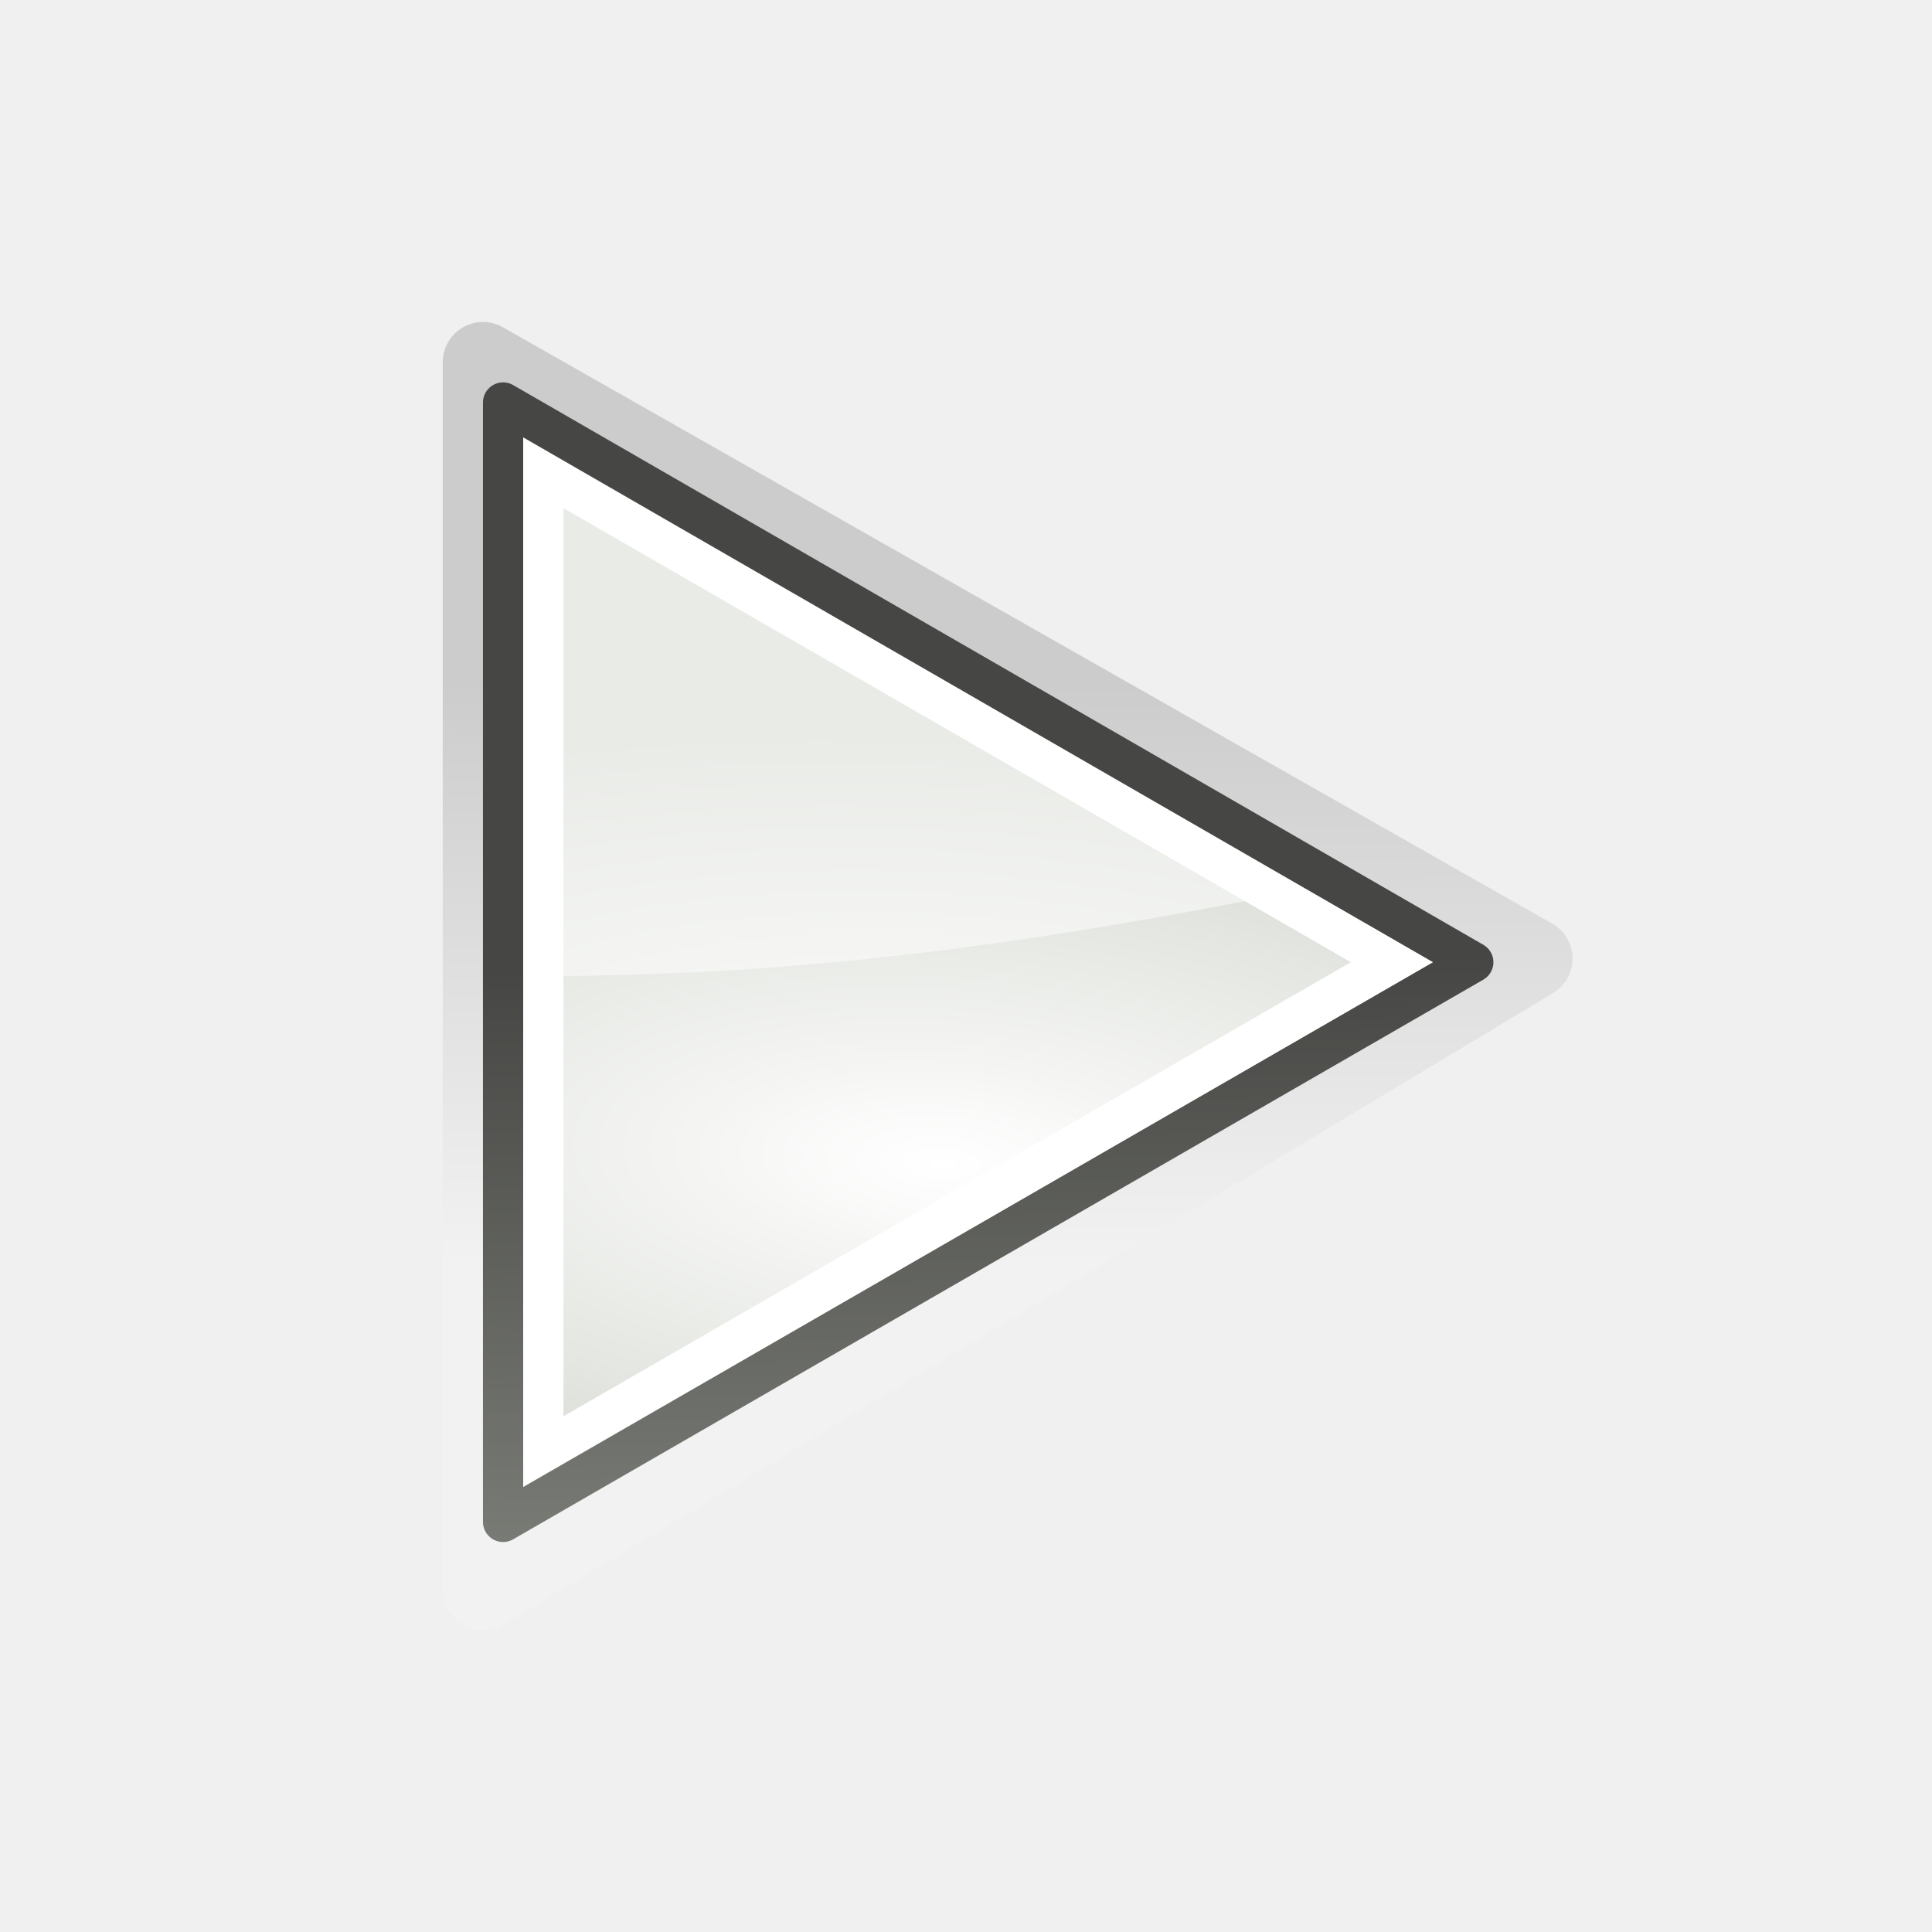
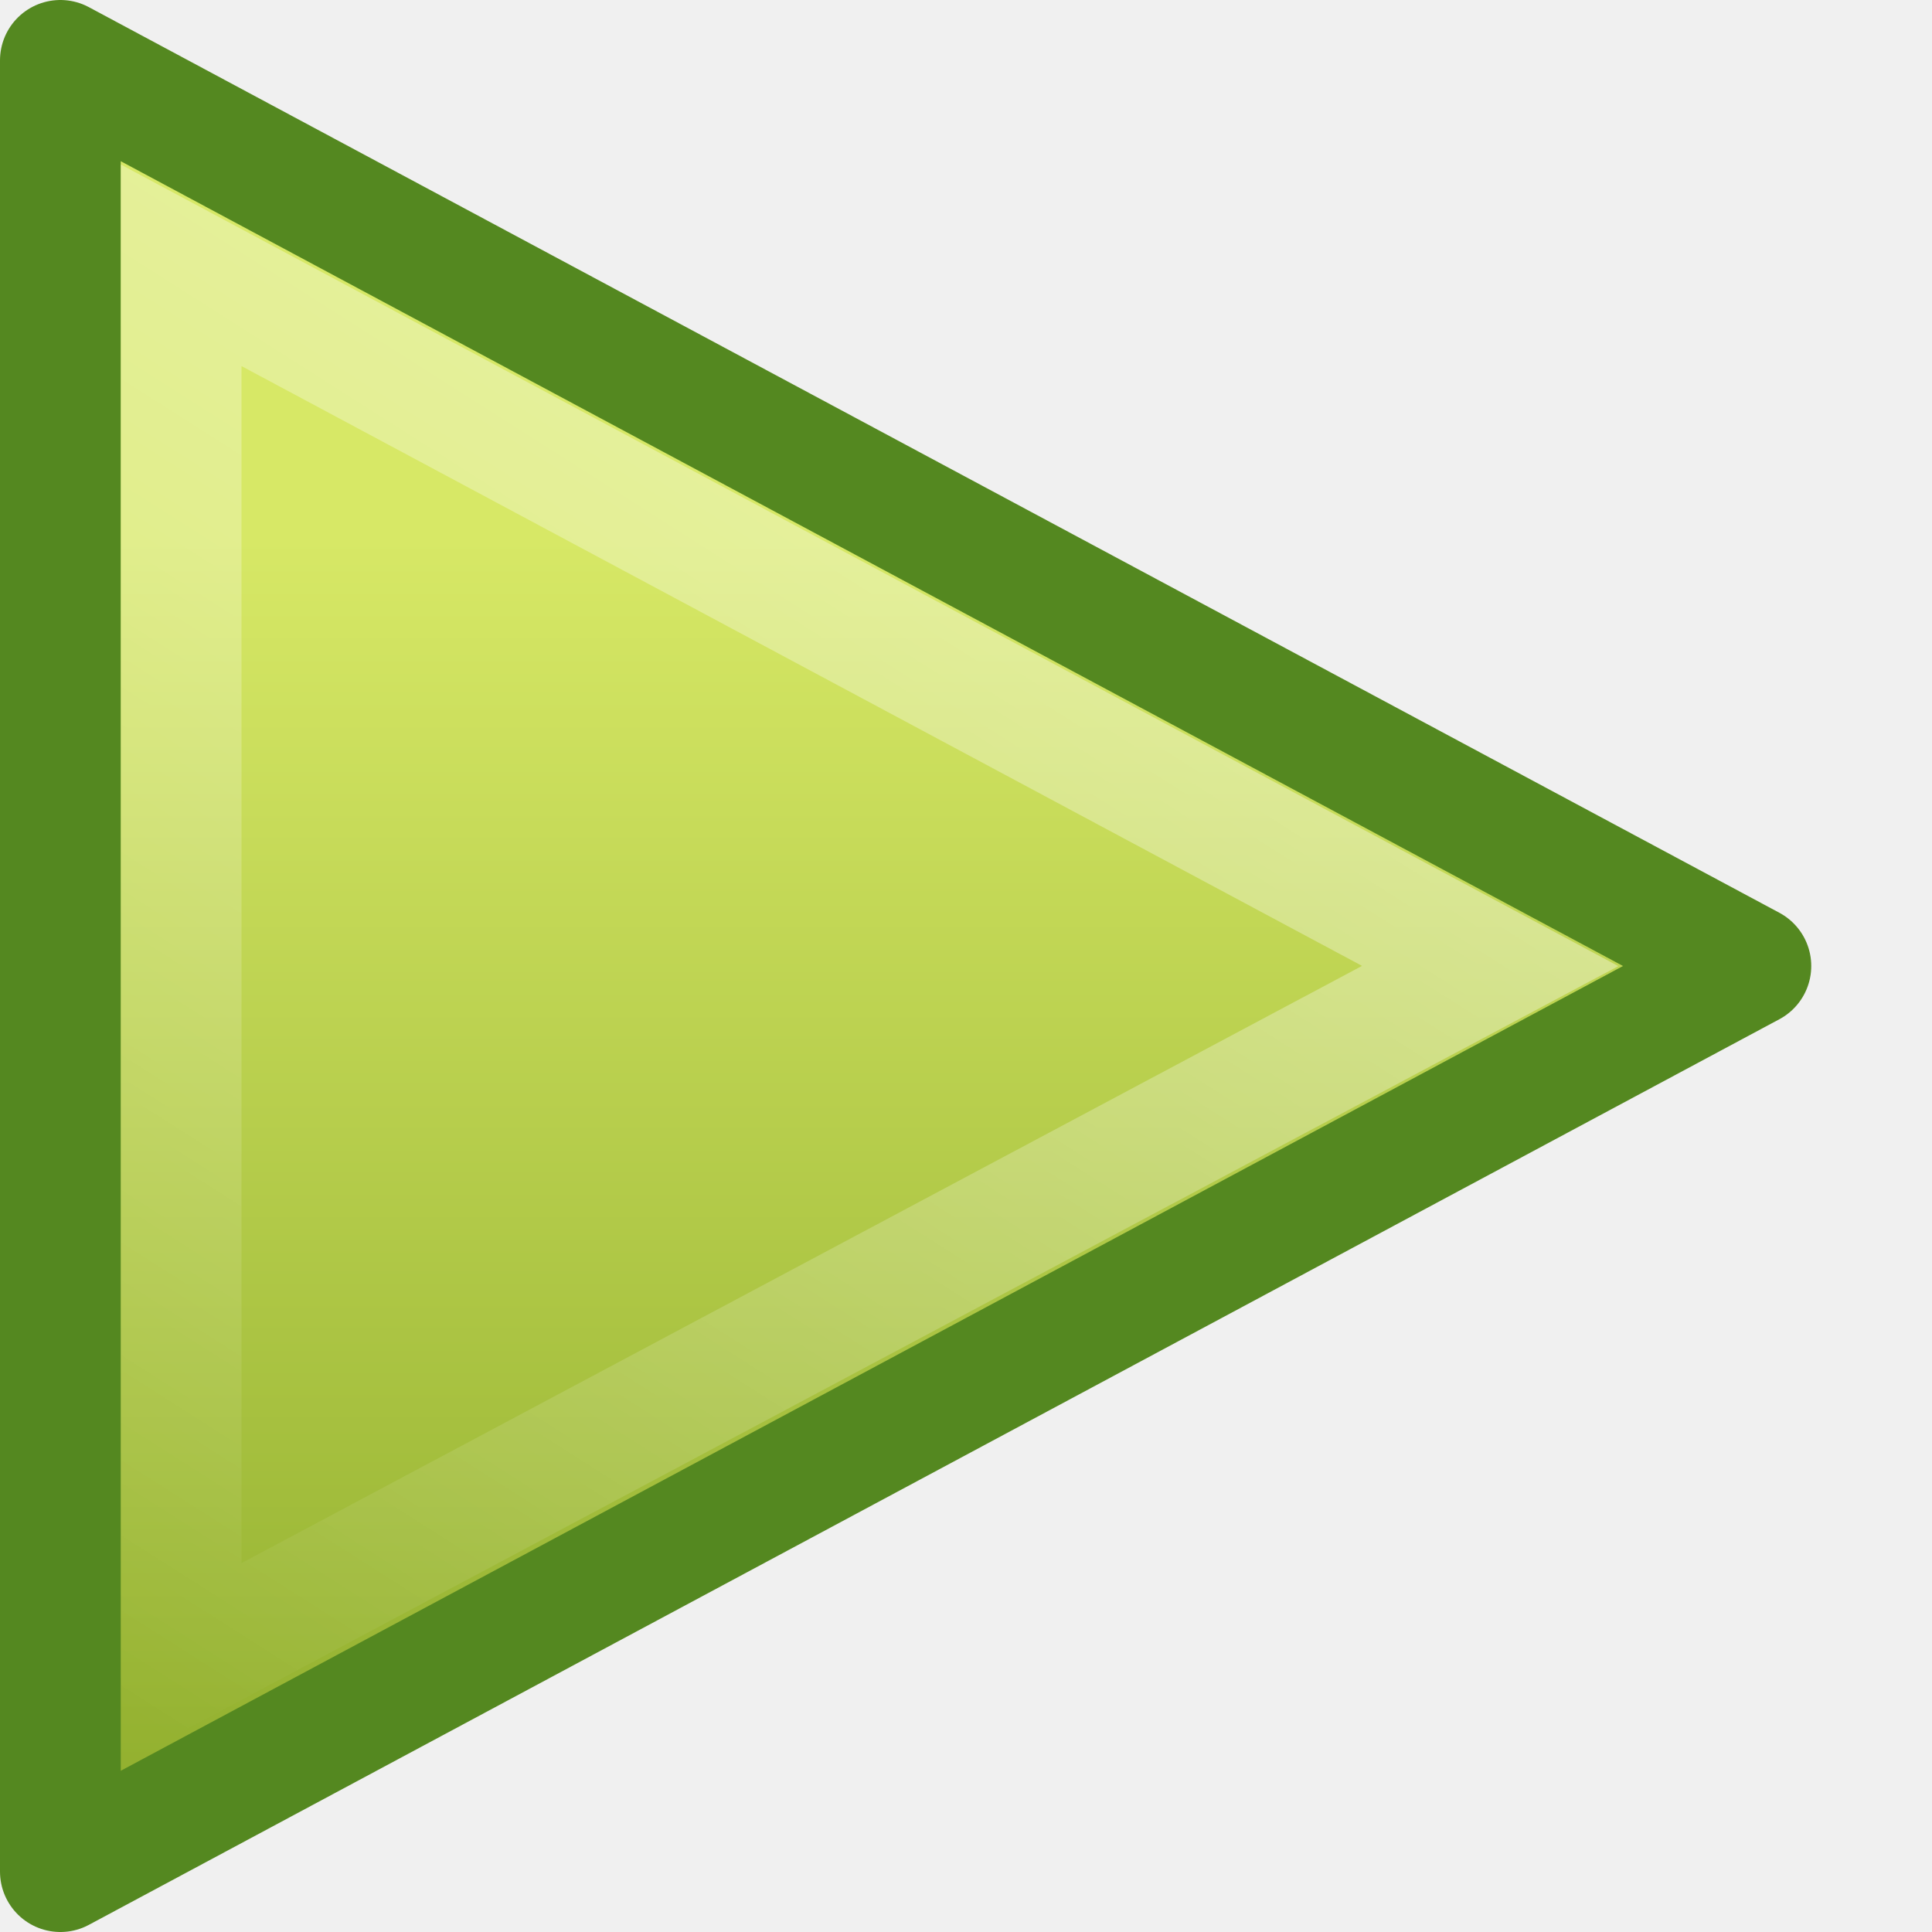
- <svg xmlns="http://www.w3.org/2000/svg" xmlns:xlink="http://www.w3.org/1999/xlink" width="48px" height="48px" id="svg1307">
-   <defs id="defs1309">
-     <linearGradient id="linearGradient2684">
-       <stop id="stop2686" offset="0" style="stop-color:#ffffff;stop-opacity:1;" />
-       <stop id="stop2688" offset="1" style="stop-color:#000000;stop-opacity:1;" />
+ <svg xmlns="http://www.w3.org/2000/svg" xmlns:xlink="http://www.w3.org/1999/xlink" width="16px" height="16px" id="svg2397">
+   <defs id="defs2399">
+     <linearGradient id="linearGradient2264">
+       <stop style="stop-color:#d7e866;stop-opacity:1;" offset="0" id="stop2266" />
+       <stop style="stop-color:#8cab2a;stop-opacity:1;" offset="1" id="stop2268" />
    </linearGradient>
-     <linearGradient id="linearGradient2584">
-       <stop style="stop-color:#000000;stop-opacity:1;" offset="0" id="stop2586" />
-       <stop style="stop-color:#ffffff;stop-opacity:0;" offset="1" id="stop2588" />
+     <linearGradient xlink:href="#linearGradient2264" id="linearGradient2395" gradientUnits="userSpaceOnUse" gradientTransform="matrix(0.4222167,0,0,0.3829663,-3.132182,-1.101084)" x1="18.037" y1="14.511" x2="18.037" y2="43.878" />
+     <linearGradient id="linearGradient4222">
+       <stop style="stop-color:#ffffff;stop-opacity:1;" offset="0" id="stop4224" />
+       <stop style="stop-color:#ffffff;stop-opacity:0;" offset="1" id="stop4226" />
    </linearGradient>
-     <linearGradient id="linearGradient5075">
-       <stop style="stop-color:#adb0a8;stop-opacity:1;" offset="0" id="stop5077" />
-       <stop style="stop-color:#464744;stop-opacity:1" offset="1" id="stop5079" />
-     </linearGradient>
-     <linearGradient id="linearGradient2691">
-       <stop id="stop2693" offset="0" style="stop-color:#ffffff;stop-opacity:1" />
-       <stop id="stop2695" offset="1" style="stop-color:#d3d7cf" />
-     </linearGradient>
-     <linearGradient id="linearGradient3340">
-       <stop style="stop-color:#ffffff;stop-opacity:1;" offset="0" id="stop3342" />
-       <stop style="stop-color:#ffffff;stop-opacity:0.629;" offset="1" id="stop3344" />
-     </linearGradient>
-     <linearGradient xlink:href="#linearGradient5075" id="linearGradient2306" gradientUnits="userSpaceOnUse" x1="71.289" y1="124.117" x2="70.827" y2="95" gradientTransform="translate(-45.00042,-71.09425)" />
-     <radialGradient xlink:href="#linearGradient2691" id="radialGradient2314" gradientUnits="userSpaceOnUse" gradientTransform="matrix(5.324342e-2,-0.836238,2.019473,0.128568,-151.9195,108.0768)" cx="107.588" cy="83.991" fx="107.588" fy="83.991" r="12.552" />
-     <linearGradient xlink:href="#linearGradient2684" id="linearGradient2690" gradientUnits="userSpaceOnUse" gradientTransform="matrix(1.128181,0,0,1.128181,-53.99314,-83.36009)" x1="70.914" y1="101.742" x2="70.952" y2="88.924" />
+     <linearGradient xlink:href="#linearGradient4222" id="linearGradient2392" gradientUnits="userSpaceOnUse" gradientTransform="matrix(0.351257,0,0,0.348844,-0.9922324,-0.3722571)" x1="34.404" y1="14.66" x2="13.759" y2="46.874" />
  </defs>
-   <g id="layer4" style="display:inline" />
-   <g id="layer1" style="display:inline">
-     <path id="path2682" d="M 12,39.5 L 12,9 L 38.07,23.817 L 12,39.5 z " style="color:#000000;fill:none;fill-opacity:1;fill-rule:evenodd;stroke:url(#linearGradient2690);stroke-width:2;stroke-linecap:square;stroke-linejoin:round;marker:none;marker-start:none;marker-mid:none;marker-end:none;stroke-miterlimit:4;stroke-dasharray:none;stroke-dashoffset:0;stroke-opacity:1;visibility:visible;display:inline;overflow:visible;opacity:0.15" />
-     <path style="color:#000000;fill:url(#radialGradient2314);fill-opacity:1;fill-rule:evenodd;stroke:none;stroke-width:1;stroke-linecap:square;stroke-linejoin:round;marker:none;marker-start:none;marker-mid:none;marker-end:none;stroke-miterlimit:4;stroke-dasharray:none;stroke-dashoffset:0;stroke-opacity:1;visibility:visible;display:inline;overflow:visible" d="M 12.499,37.811 L 12.499,10 L 36.603,23.906 L 12.499,37.811 z " id="path3375" />
-     <path style="color:#000000;fill:none;fill-opacity:1;fill-rule:evenodd;stroke:url(#linearGradient2306);stroke-width:1;stroke-linecap:square;stroke-linejoin:round;marker:none;marker-start:none;marker-mid:none;marker-end:none;stroke-miterlimit:4;stroke-dasharray:none;stroke-dashoffset:0;stroke-opacity:1;visibility:visible;display:inline;overflow:visible" d="M 12.499,37.811 L 12.499,10 L 36.603,23.906 L 12.499,37.811 z " id="path2479" />
-     <path style="color:#000000;fill:#ffffff;fill-opacity:1;fill-rule:evenodd;stroke:none;stroke-width:3;stroke-linecap:square;stroke-linejoin:miter;marker:none;marker-start:none;marker-mid:none;marker-end:none;stroke-miterlimit:4;stroke-dasharray:none;stroke-dashoffset:0;stroke-opacity:1;visibility:visible;display:inline;overflow:visible" d="M 12.999,10.874 L 12.999,36.937 L 35.593,23.906 L 12.999,10.874 z M 13.999,12.624 L 33.562,23.906 L 13.999,35.187 L 13.999,12.624 z " id="path2481" />
-     <path style="opacity:0.5;color:#000000;fill:#ffffff;fill-opacity:1;fill-rule:nonzero;stroke:none;stroke-width:2;stroke-linecap:round;stroke-linejoin:round;marker:none;marker-start:none;marker-mid:none;marker-end:none;stroke-miterlimit:10;stroke-dasharray:none;stroke-dashoffset:0;stroke-opacity:1;visibility:visible;display:block;overflow:visible" d="M 13.938,12.562 L 13.938,24.25 C 18.207,24.205 23.102,23.904 31,22.375 L 13.938,12.562 z " id="path2339" />
+   <g id="layer1">
+     <path id="path3375" d="M 0.5,15.5 L 0.5,0.5 L 14.5,8 L 0.5,15.5 z" style="fill:url(#linearGradient2395);fill-opacity:1;fill-rule:evenodd;stroke:#548820;stroke-width:1;stroke-linecap:round;stroke-linejoin:round;marker:none;marker-start:none;marker-mid:none;marker-end:none;stroke-miterlimit:4;stroke-dasharray:none;stroke-dashoffset:0;stroke-opacity:1;visibility:visible;display:inline;overflow:visible" />
+     <path id="path2294" d="M 1.5,13.778 L 1.5,2.197 L 12.341,8 L 1.5,13.778 z" style="opacity:0.41;fill:none;fill-opacity:1;fill-rule:evenodd;stroke:url(#linearGradient2392);stroke-width:1;stroke-linecap:round;stroke-linejoin:miter;marker:none;marker-start:none;marker-mid:none;marker-end:none;stroke-miterlimit:4;stroke-dasharray:none;stroke-dashoffset:0;stroke-opacity:1;visibility:visible;display:inline;overflow:visible" />
  </g>
</svg>
